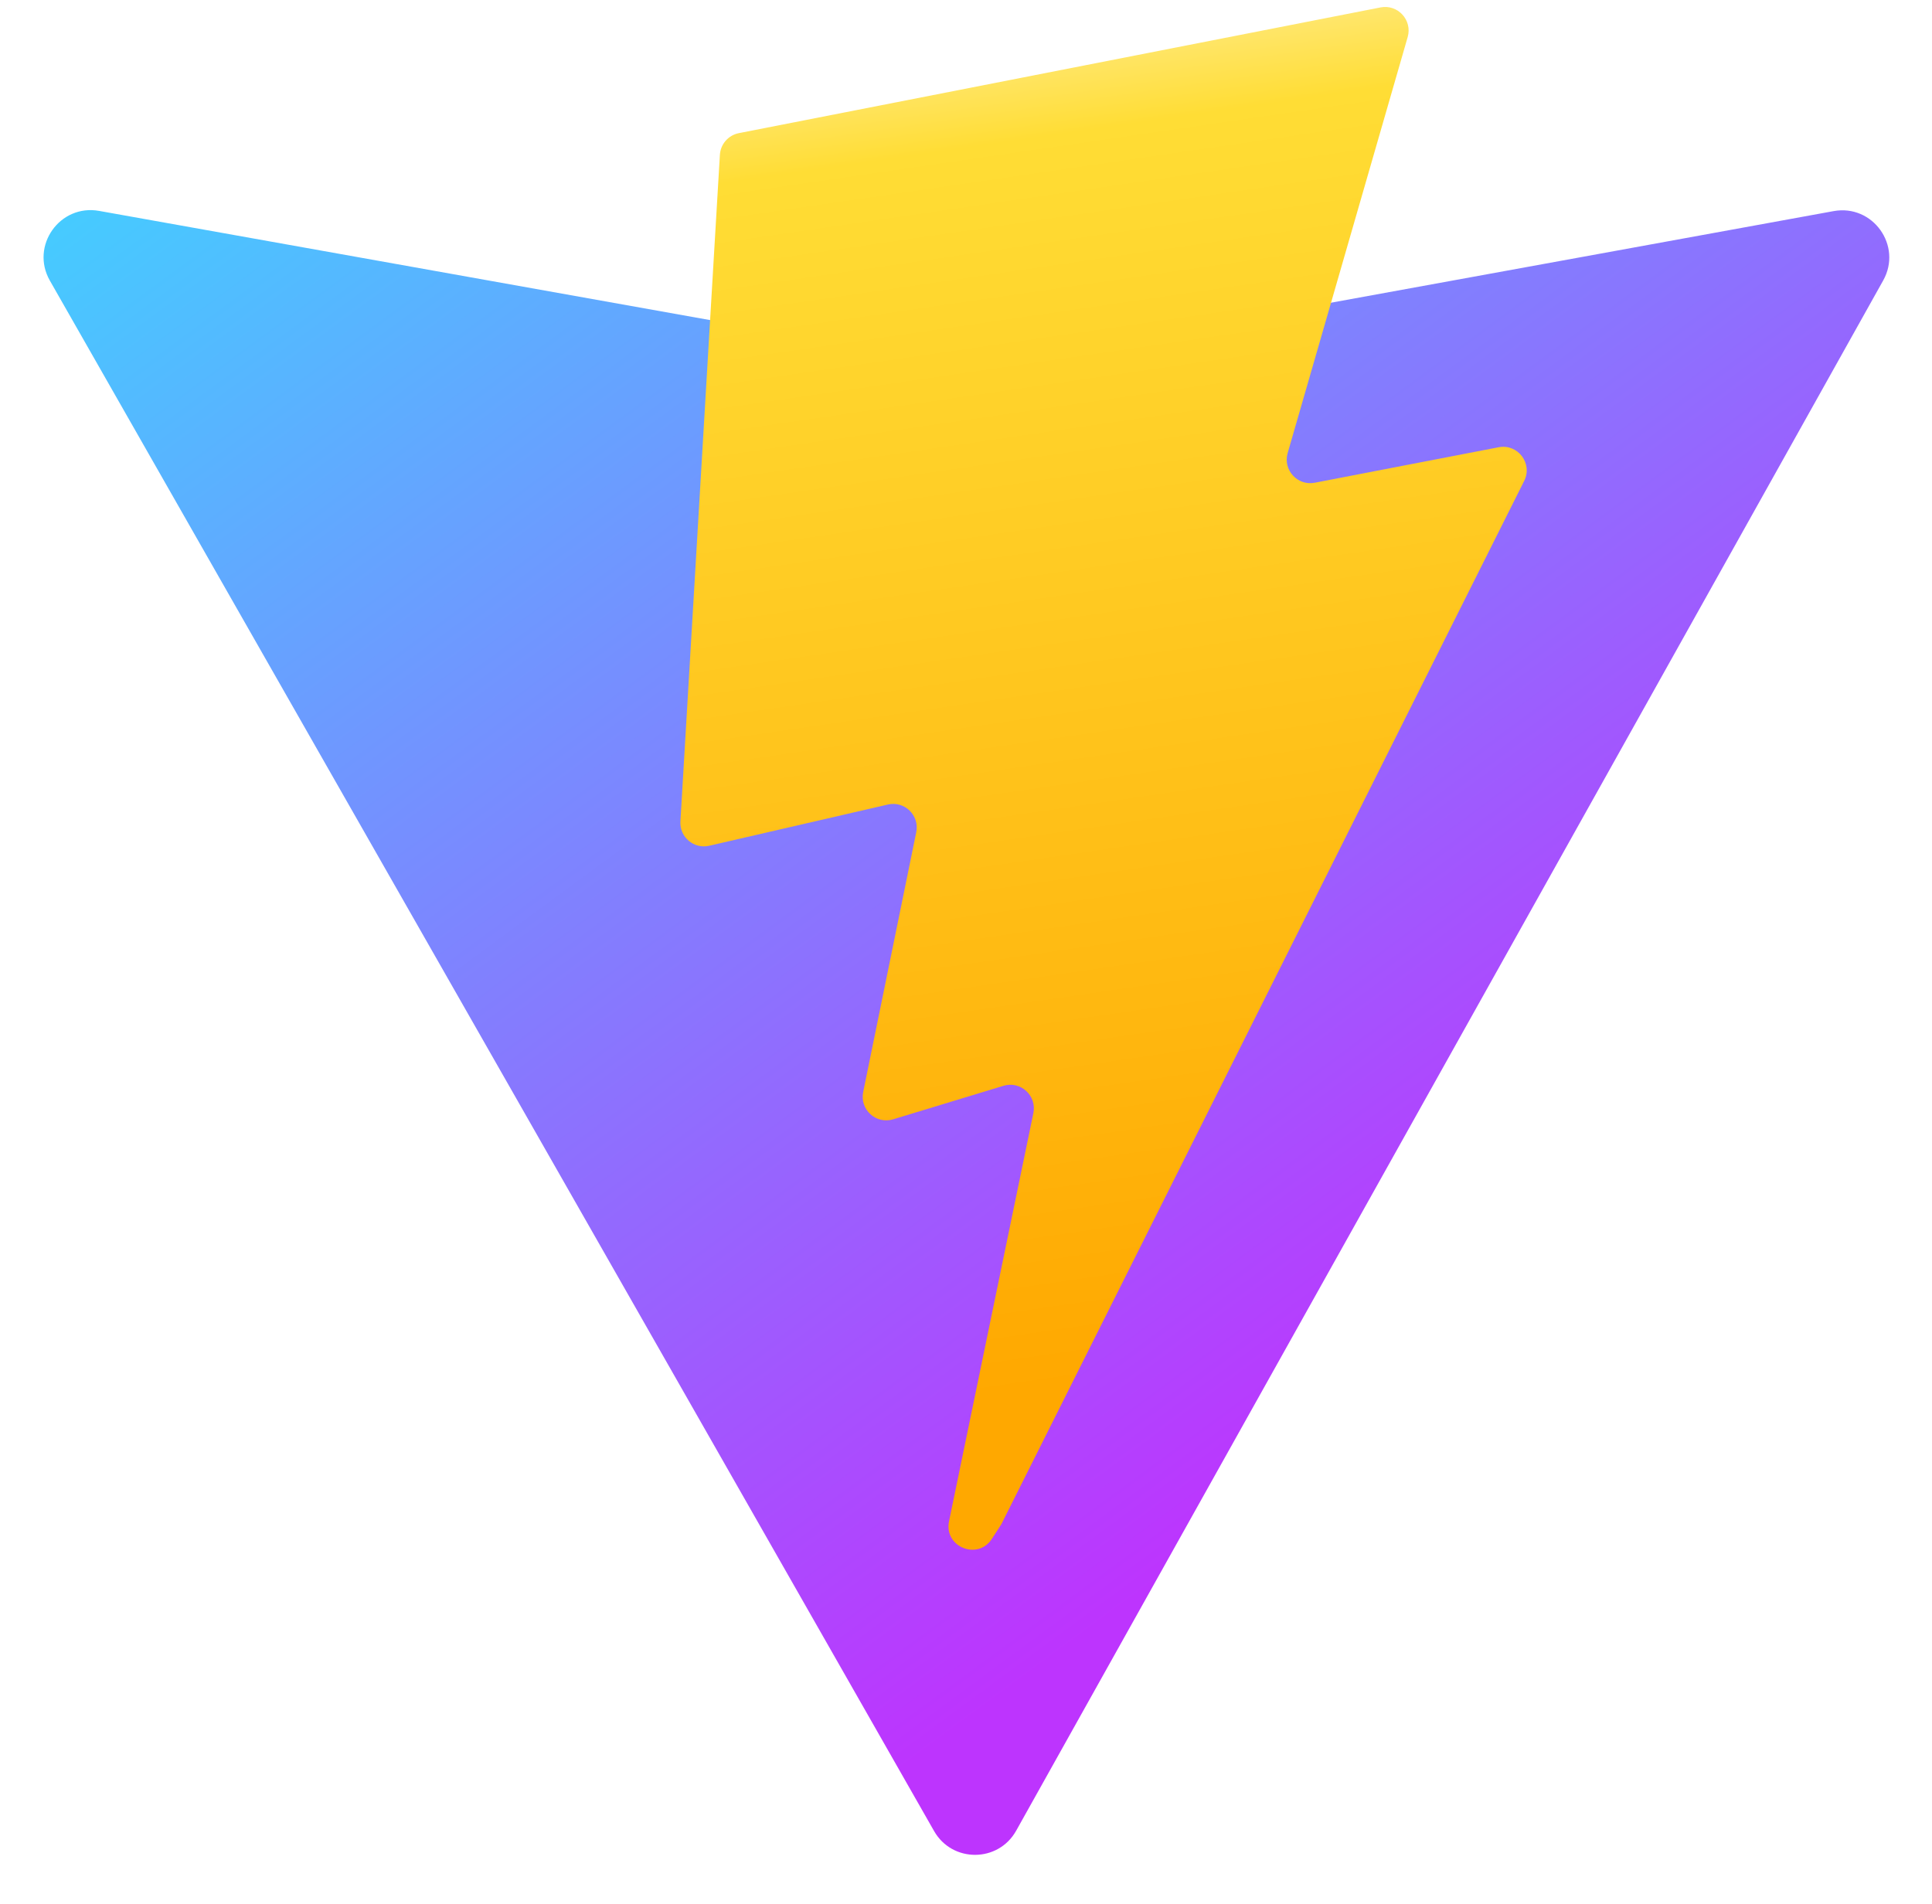
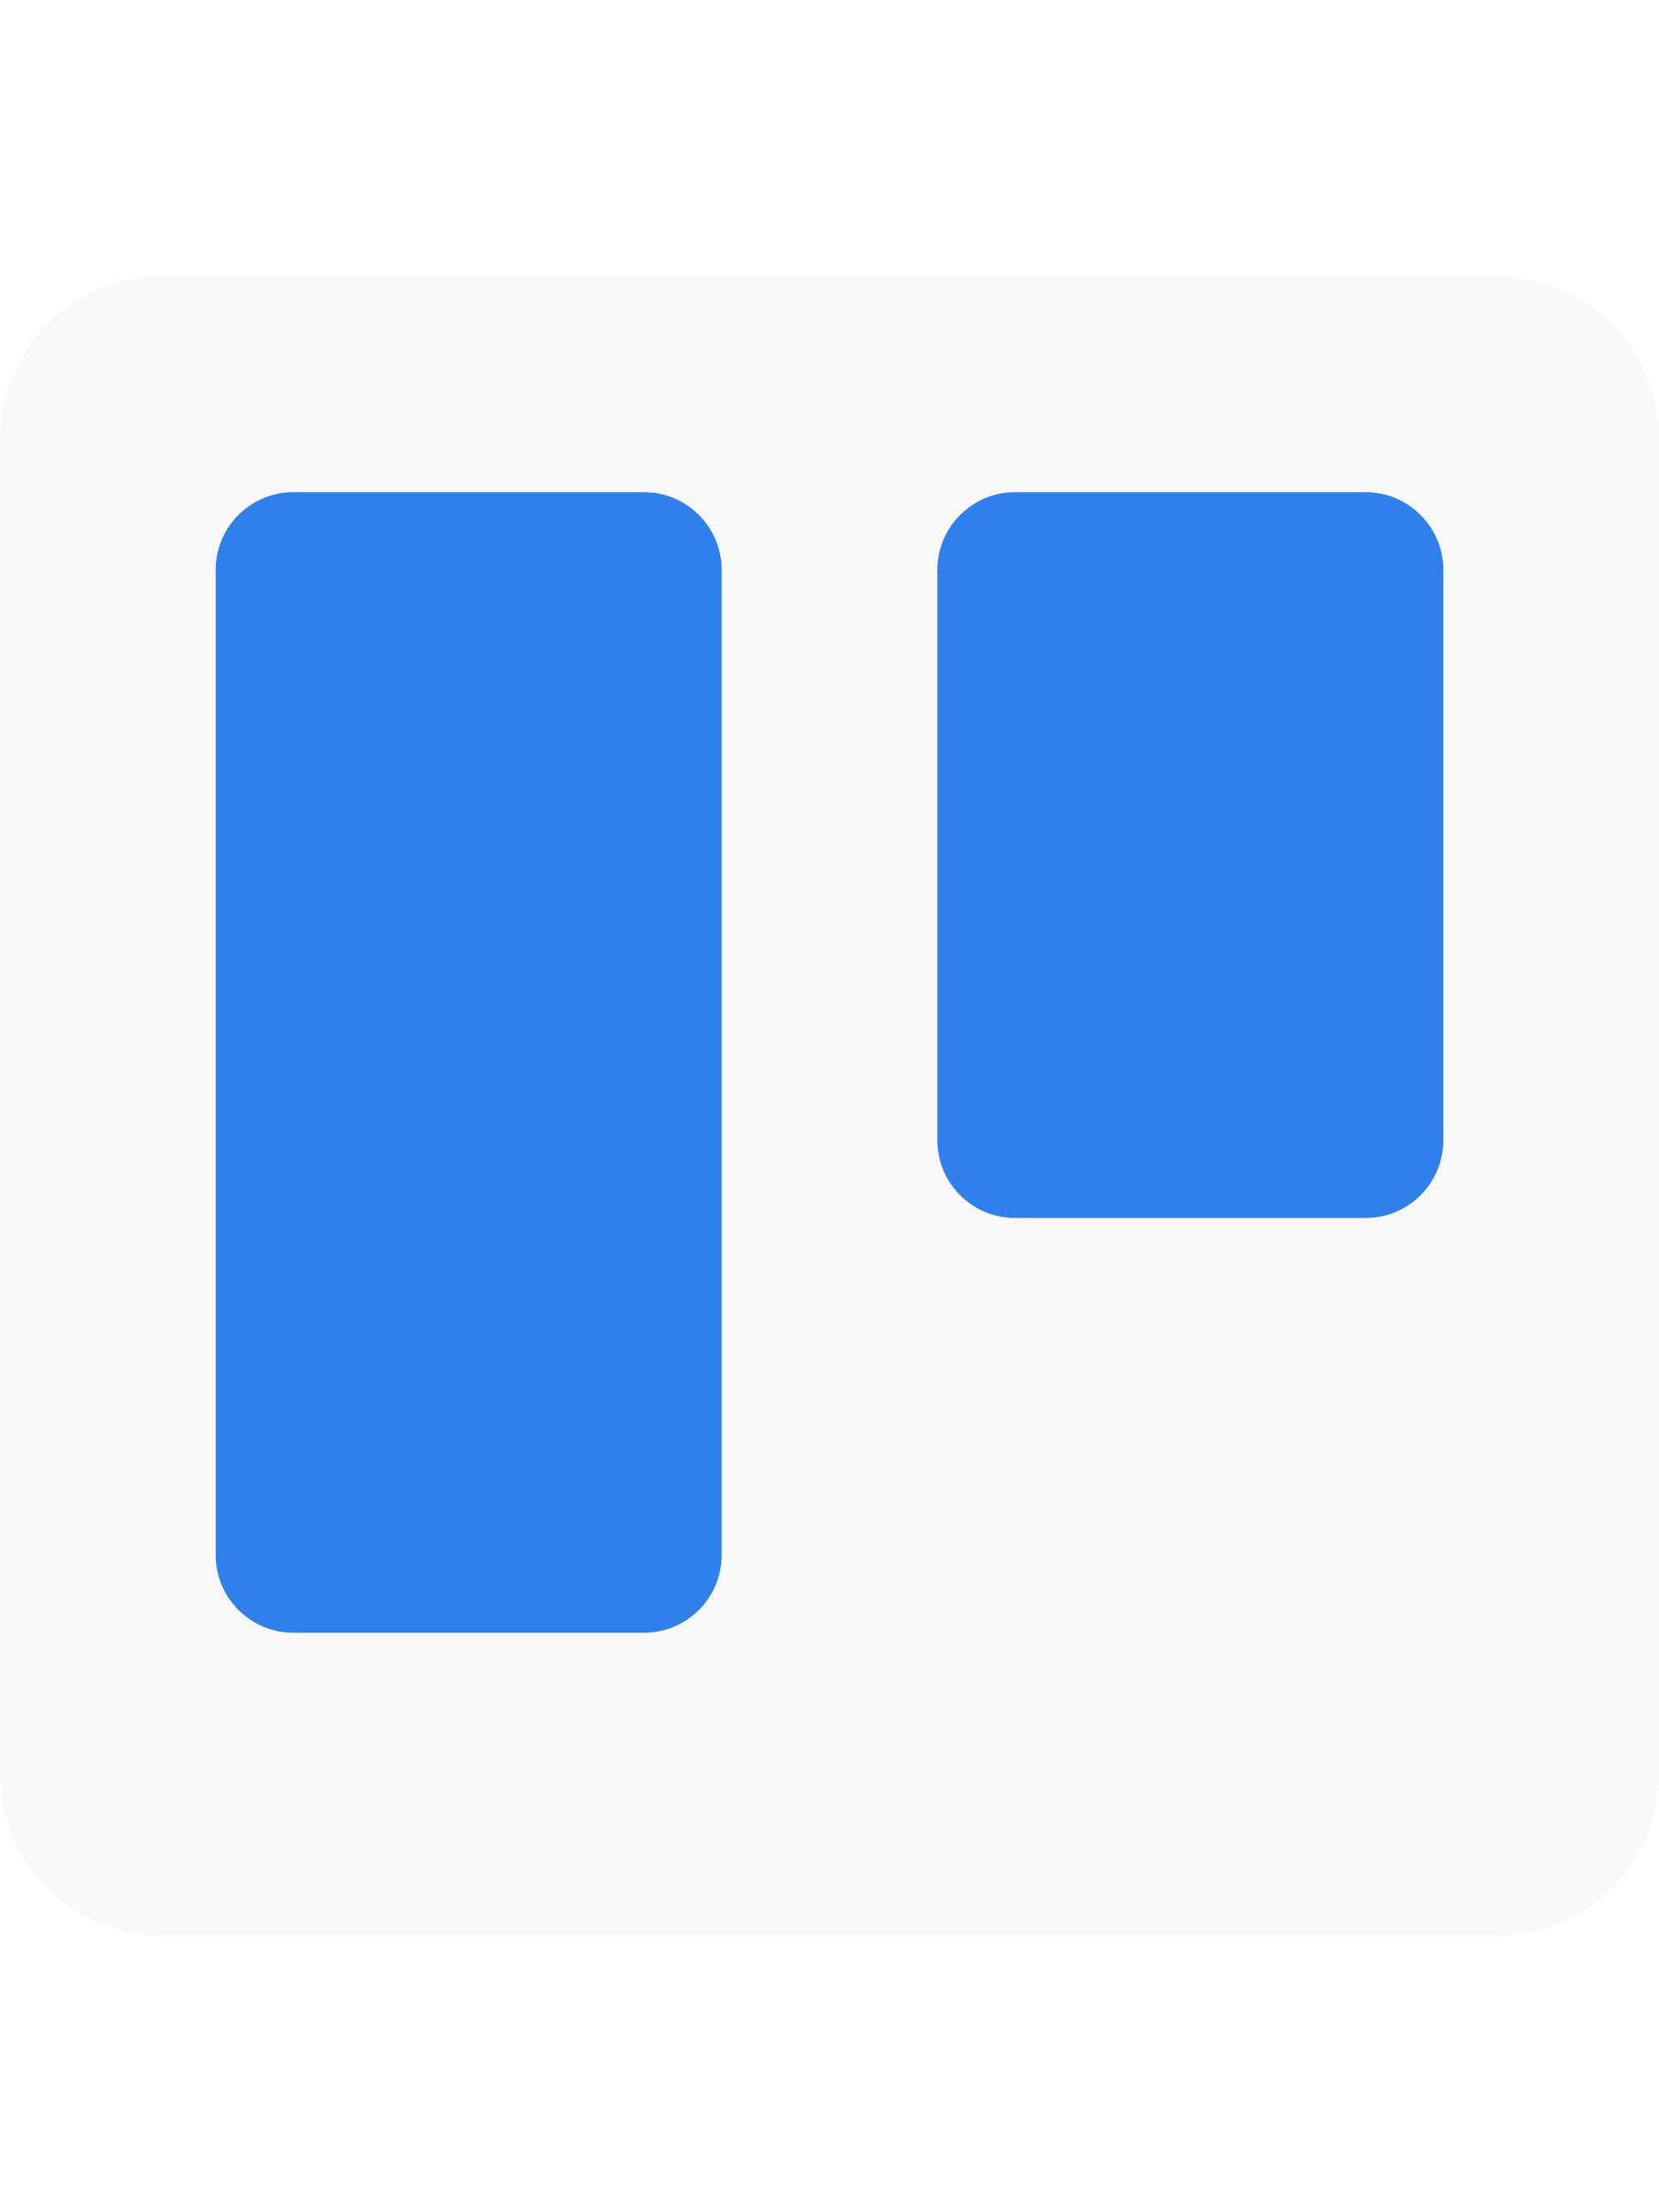
- <svg xmlns="http://www.w3.org/2000/svg" width="410" height="404" viewBox="0 0 410 404" fill="none">
-   <path d="M399.641 59.525L215.643 388.545C211.844 395.338 202.084 395.378 198.228 388.618L10.582 59.556C6.381 52.19 12.68 43.267 21.028 44.759L205.223 77.682C206.398 77.892 207.601 77.89 208.776 77.676L389.119 44.806C397.439 43.289 403.768 52.143 399.641 59.525Z" fill="url(#paint0_linear)" />
-   <path d="M292.965 1.574L156.801 28.255C154.563 28.694 152.906 30.59 152.771 32.866L144.395 174.33C144.198 177.662 147.258 180.248 150.51 179.498L188.42 170.749C191.967 169.931 195.172 173.055 194.443 176.622L183.18 231.775C182.422 235.487 185.907 238.661 189.532 237.56L212.947 230.446C216.577 229.344 220.065 232.527 219.297 236.242L201.398 322.875C200.278 328.294 207.486 331.249 210.492 326.603L212.5 323.5L323.454 102.072C325.312 98.365 322.108 94.137 318.036 94.923L279.014 102.454C275.347 103.161 272.227 99.746 273.262 96.158L298.731 7.867C299.767 4.273 296.636 0.855 292.965 1.574Z" fill="url(#paint1_linear)" />
+ <svg xmlns="http://www.w3.org/2000/svg" width="40" height="40" viewBox="0 0 256 256" preserveAspectRatio="xMidYMid" style="width: 30px;">
  <defs>
-     <linearGradient id="paint0_linear" x1="6" y1="33" x2="235" y2="344" gradientUnits="userSpaceOnUse">
-       <stop stop-color="#41D1FF" />
-       <stop offset="1" stop-color="#BD34FE" />
-     </linearGradient>
-     <linearGradient id="paint1_linear" x1="194.651" y1="8.818" x2="236.076" y2="292.989" gradientUnits="userSpaceOnUse">
-       <stop stop-color="#FFEA83" />
-       <stop offset="0.083" stop-color="#FFDD35" />
-       <stop offset="1" stop-color="#FFA800" />
+     <linearGradient x1="50%" y1="0%" x2="50%" y2="100%" id="a">
+       <stop stop-color="#F8F8F8" offset="0%" />
+       <stop stop-color="#F8F8F8" offset="100%" />
    </linearGradient>
  </defs>
+   <rect fill="url(#a)" width="256" height="256" rx="25" />
+   <rect fill="#2f80ed" x="144.64" y="33.28" width="78.08" height="112" rx="12" />
+   <rect fill="#2f80ed" x="33.28" y="33.28" width="78.08" height="176" rx="12" />
</svg>
